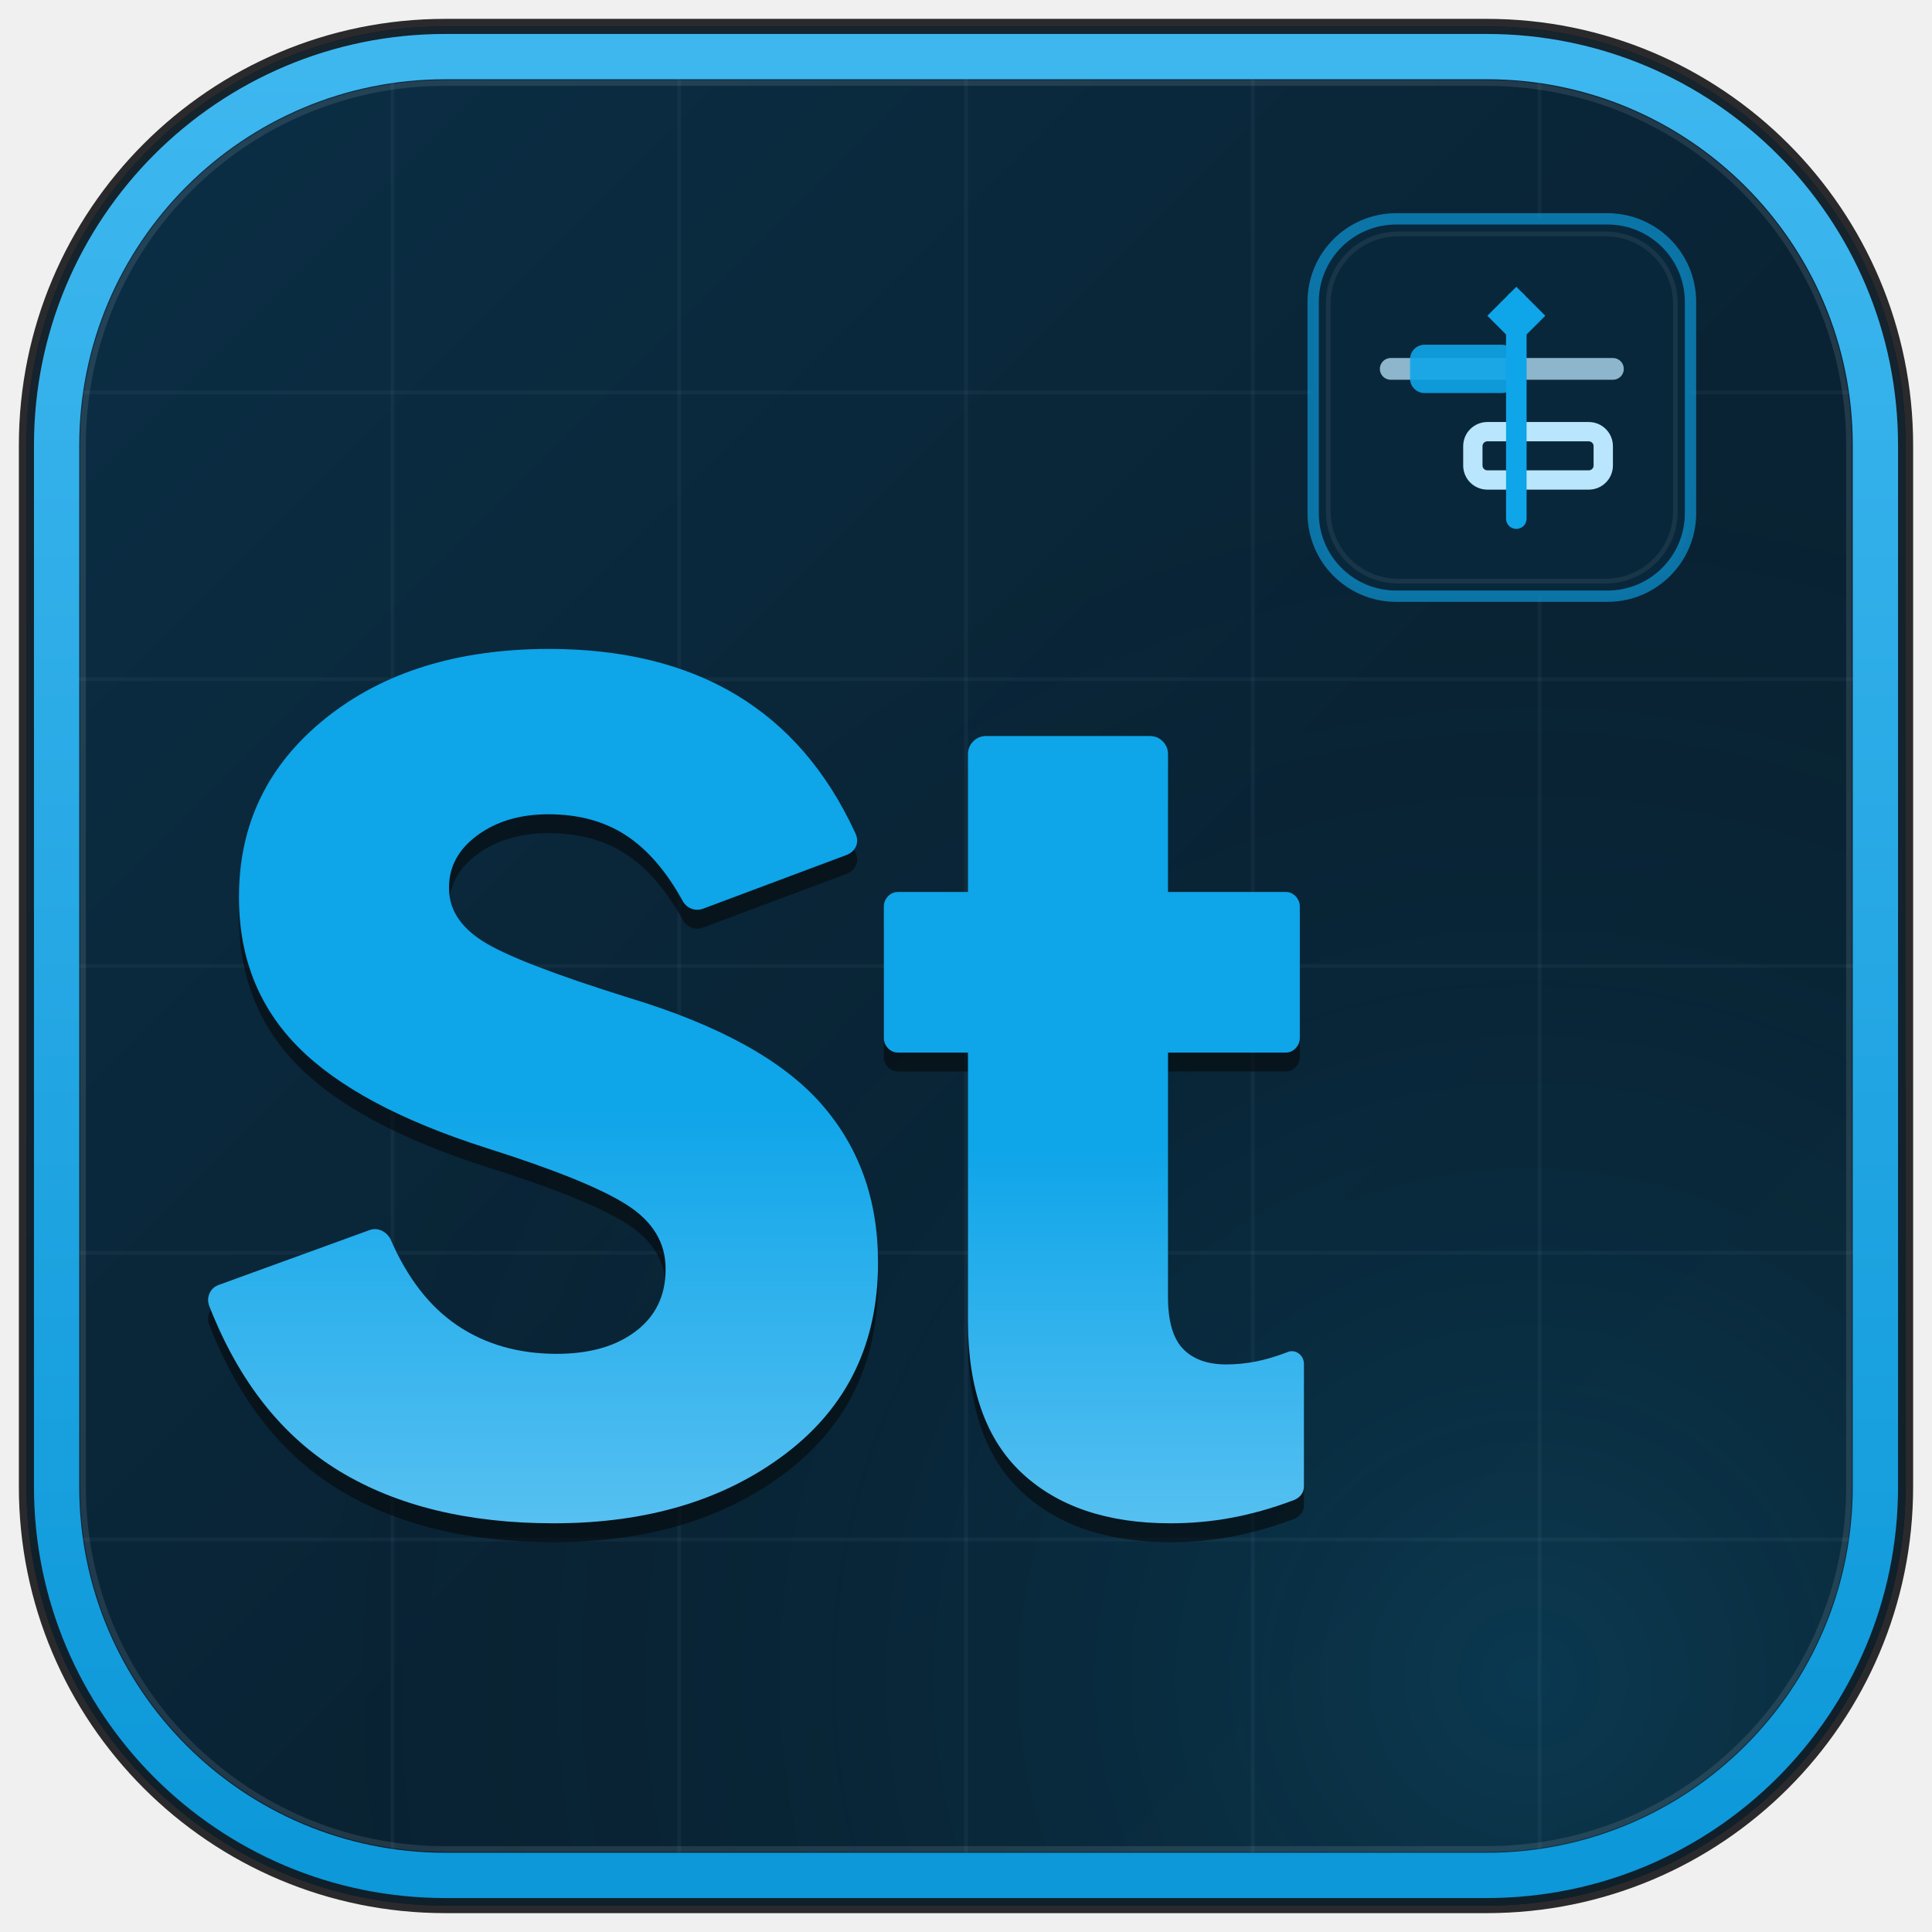
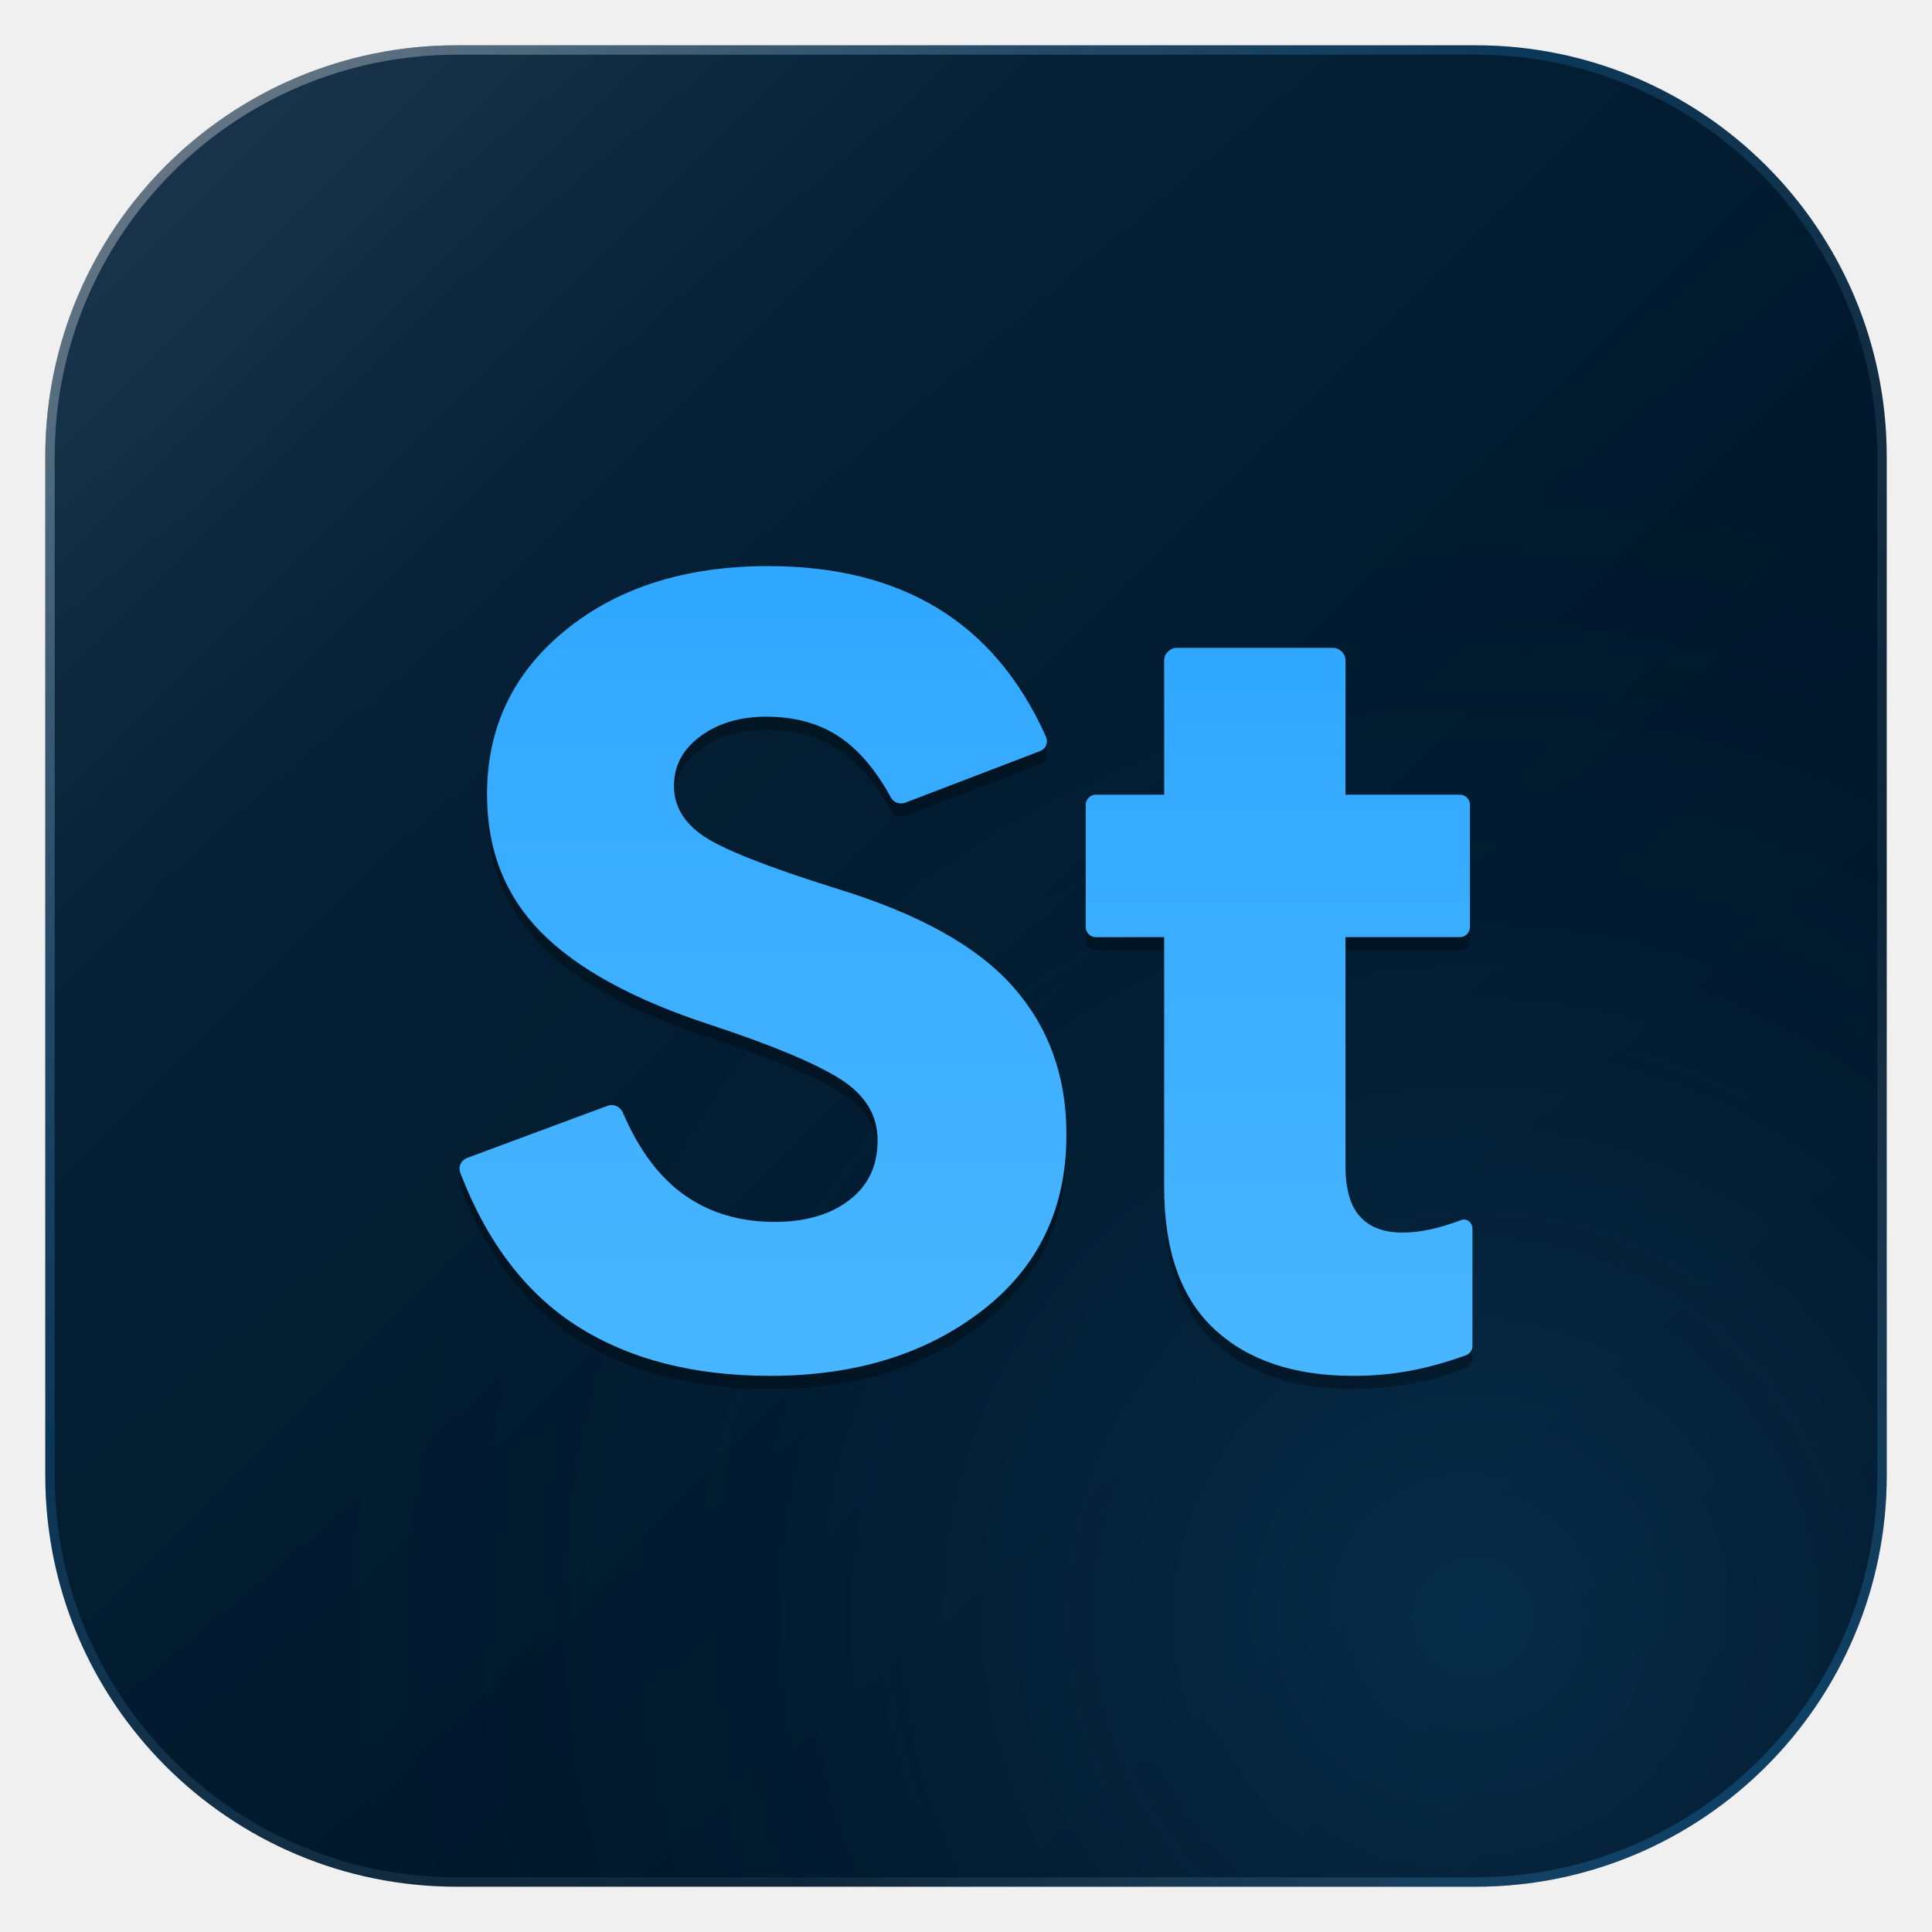
<svg xmlns="http://www.w3.org/2000/svg" viewBox="0 0 1024 1024" width="1024" height="1024">
  <defs>
-     <linearGradient id="ccCore" x1="0%" y1="0%" x2="100%" y2="100%">
-       <stop offset="0%" stop-color="#0B2F46" />
-       <stop offset="55%" stop-color="#092334" />
-       <stop offset="100%" stop-color="#0A2432" />
+     <linearGradient id="ccBase" x1="12%" y1="6%" x2="88%" y2="96%">
+       <stop offset="0%" stop-color="#001E36" />
+       <stop offset="100%" stop-color="#001526" />
    </linearGradient>
-     <radialGradient id="ccWash" cx="80%" cy="88%" r="68%">
-       <stop offset="0%" stop-color="#0EA5E9" stop-opacity="0.16" />
-       <stop offset="100%" stop-color="#000000" stop-opacity="0" />
+     <radialGradient id="ccAmbient" cx="78%" cy="86%" r="68%">
+       <stop offset="0%" stop-color="#31A8FF" stop-opacity="0.16" />
+       <stop offset="100%" stop-color="#001526" stop-opacity="0" />
    </radialGradient>
-     <linearGradient id="rimInk" x1="0%" y1="0%" x2="0%" y2="100%">
-       <stop offset="0%" stop-color="#3EB7EF" />
-       <stop offset="100%" stop-color="#0C98D9" />
+     <linearGradient id="glassSheen" x1="0%" y1="0%" x2="60%" y2="60%">
+       <stop offset="0%" stop-color="#FFFFFF" stop-opacity="0.12" />
+       <stop offset="45%" stop-color="#FFFFFF" stop-opacity="0.02" />
+       <stop offset="100%" stop-color="#FFFFFF" stop-opacity="0" />
    </linearGradient>
-     <linearGradient id="monoInk" x1="0%" y1="0%" x2="0%" y2="100%">
-       <stop offset="0%" stop-color="#56C0F1" />
-       <stop offset="48%" stop-color="#0EA5E9" />
-       <stop offset="100%" stop-color="#0EA5E9" />
+     <linearGradient id="glassRim" x1="8%" y1="4%" x2="92%" y2="96%">
+       <stop offset="0%" stop-color="#FFFFFF" stop-opacity="0.32" />
+       <stop offset="38%" stop-color="#31A8FF" stop-opacity="0.18" />
+       <stop offset="75%" stop-color="#FFFFFF" stop-opacity="0.05" />
+       <stop offset="100%" stop-color="#31A8FF" stop-opacity="0.22" />
    </linearGradient>
-     <clipPath id="squircleClip">
-       <rect x="14" y="14" width="996" height="996" rx="222" />
+     <linearGradient id="glyphInk" x1="0%" y1="8%" x2="0%" y2="96%">
+       <stop offset="0%" stop-color="#47B5FF" />
+       <stop offset="100%" stop-color="#31A8FF" />
+     </linearGradient>
+     <clipPath id="adobeSquircle">
+       <rect x="24" y="24" width="976" height="976" rx="218" />
    </clipPath>
  </defs>
-   <g clip-path="url(#squircleClip)">
-     <rect x="14" y="14" width="996" height="996" fill="url(#ccCore)" />
-     <rect x="14" y="14" width="996" height="996" fill="url(#ccWash)" />
-     <g>
-       <line x1="208" y1="24" x2="208" y2="1000" stroke="#BAE6FD" stroke-opacity="0.045" stroke-width="2" />
-       <line x1="24" y1="208" x2="1000" y2="208" stroke="#BAE6FD" stroke-opacity="0.045" stroke-width="2" />
-       <line x1="360" y1="24" x2="360" y2="1000" stroke="#BAE6FD" stroke-opacity="0.045" stroke-width="2" />
-       <line x1="24" y1="360" x2="1000" y2="360" stroke="#BAE6FD" stroke-opacity="0.045" stroke-width="2" />
-       <line x1="512" y1="24" x2="512" y2="1000" stroke="#BAE6FD" stroke-opacity="0.045" stroke-width="2" />
-       <line x1="24" y1="512" x2="1000" y2="512" stroke="#BAE6FD" stroke-opacity="0.045" stroke-width="2" />
-       <line x1="664" y1="24" x2="664" y2="1000" stroke="#BAE6FD" stroke-opacity="0.045" stroke-width="2" />
-       <line x1="24" y1="664" x2="1000" y2="664" stroke="#BAE6FD" stroke-opacity="0.045" stroke-width="2" />
-       <line x1="816" y1="24" x2="816" y2="1000" stroke="#BAE6FD" stroke-opacity="0.045" stroke-width="2" />
-       <line x1="24" y1="816" x2="1000" y2="816" stroke="#BAE6FD" stroke-opacity="0.045" stroke-width="2" />
-     </g>
-     <rect x="28" y="28" width="968" height="968" rx="208" fill="none" stroke="url(#rimInk)" stroke-width="28" />
-     <rect x="44" y="44" width="936" height="936" rx="192" fill="none" stroke="#FFFFFF" stroke-opacity="0.10" stroke-width="3" />
+   <g clip-path="url(#adobeSquircle)">
+     <rect x="24" y="24" width="976" height="976" fill="url(#ccBase)" />
+     <rect x="24" y="24" width="976" height="976" fill="url(#ccAmbient)" />
+     <rect x="24" y="24" width="976" height="976" fill="url(#glassSheen)" />
+     <rect x="26.5" y="26.5" width="971" height="971" rx="215.5" fill="none" stroke="url(#glassRim)" stroke-width="5" />
  </g>
-   <rect x="14" y="14" width="996" height="996" rx="222" fill="none" stroke="#101014" stroke-opacity="0.88" stroke-width="8" />
-   <g transform="translate(796, 216)">
-     <rect x="-100" y="-100" width="200" height="200" rx="44" fill="#09273B" stroke="#0EA5E9" stroke-opacity="0.62" stroke-width="6" />
-     <rect x="-92" y="-92" width="184" height="184" rx="37" fill="none" stroke="#FFFFFF" stroke-opacity="0.07" stroke-width="2.5" />
-     <g transform="scale(1.28)">
-       <line x1="-46" y1="-16" x2="46" y2="-16" stroke="#BAE6FD" stroke-width="9" stroke-linecap="round" opacity="0.75" />
-       <rect x="-38" y="-26" width="44" height="20" rx="6" fill="#0EA5E9" opacity="0.9" />
-       <rect x="-12" y="10" width="54" height="20" rx="6" fill="none" stroke="#BAE6FD" stroke-width="8" />
-       <line x1="6" y1="-44" x2="6" y2="46" stroke="#0EA5E9" stroke-width="8.5" stroke-linecap="round" />
-       <polygon points="6,-50 18,-38 6,-26 -6,-38" fill="#0EA5E9" />
-     </g>
+   <g fill="#000000" fill-opacity="0.30" transform="translate(0, 7)">
+     <path d="M603.759 -29.052Q394.052 -29.052 251.137 60.882Q108.222 150.816 34.019 343.24Q30.332 352.69 34.021 360.777Q37.711 368.864 47.044 372.314L304.112 467.753Q312.169 470.755 319.739 467.872Q327.309 464.989 331.968 456.89Q376.413 352.527 446.408 303.376Q516.403 254.225 611.66 254.225Q696.9 254.225 749.121 294.127Q801.342 334.028 801.342 402.878V405.574Q801.342 474.075 731.829 517.709Q662.316 561.343 493.529 617.012Q281.702 686.254 182.223 787.249Q82.744 888.244 82.744 1039.641V1041.353Q82.744 1225.896 227.564 1343.474Q372.384 1461.052 600.436 1461.052Q784.403 1461.052 911.985 1383.539Q1039.567 1306.026 1110.548 1148.786Q1114.715 1139.809 1111.733 1131.865Q1108.75 1123.921 1099.932 1120.417L853.035 1025.904Q845.525 1023.027 838.158 1025.299Q830.791 1027.571 826.391 1034.343Q784.216 1112.021 729.395 1147.976Q674.575 1183.931 596.402 1183.931Q524.469 1183.931 475.647 1148.096Q426.824 1112.26 426.824 1057.334V1055.803Q426.824 1001.144 481.073 964.27Q535.321 927.395 726.661 867.395Q952.475 798.234 1050.678 687.043Q1148.88 575.851 1148.88 416.259V413.721Q1148.88 210.893 993.681 90.92Q838.481 -29.052 603.759 -29.052Z" transform="translate(234.31,720.86) scale(0.28802,-0.28802)" />
+     <path d="M514.431 -29.052Q351.373 -29.052 259.075 57.006Q166.777 143.063 166.777 317.905V1286.972Q166.777 1296.673 173.671 1303.622Q180.565 1310.571 190.16 1310.571H477.138Q486.69 1310.571 493.585 1303.622Q500.479 1296.673 500.479 1286.972V356.983Q500.479 293.143 527.341 263.878Q554.203 234.613 604.948 234.613Q629.706 234.613 655.985 240.26Q682.264 245.907 715.14 258.187Q722.555 259.801 728.326 254.723Q734.097 249.645 734.097 241.439V25.95Q734.097 19.148 729.936 14.321Q725.776 9.494 718.111 7.406Q665.065 -11.481 616.393 -20.266Q567.72 -29.052 514.431 -29.052ZM41.005 778.258Q33.358 778.258 27.945 783.68Q22.532 789.102 22.532 796.643V1022.043Q22.532 1029.584 27.945 1034.97Q33.358 1040.355 41.005 1040.355H711Q718.648 1040.355 724.061 1034.97Q729.473 1029.584 729.473 1022.043V796.643Q729.473 789.102 724.061 783.68Q718.649 778.258 711.002 778.258Z" transform="translate(568.99,720.86) scale(0.28802,-0.28802)" />
  </g>
-   <g fill="#06070A" fill-opacity="0.58" transform="translate(0, 10) translate(512, 560) scale(1.03) translate(-512, -560)">
-     <path d="M615 -27Q397 -27 251.0 61.5Q105 150 30 341Q25 353 30.0 364.0Q35 375 48 379L301 471Q311 475 321.0 471.0Q331 467 337 457Q380 357 451.5 309.0Q523 261 620 261Q704 261 754.5 299.5Q805 338 805 404V406Q805 472 739.5 514.0Q674 556 500 611Q281 681 180.5 782.5Q80 884 80 1036V1038Q80 1223 227.0 1341.0Q374 1459 607 1459Q795 1459 925.0 1381.0Q1055 1303 1127 1147Q1133 1135 1129.0 1124.5Q1125 1114 1113 1109L870 1018Q860 1014 850.5 1017.0Q841 1020 835 1029Q793 1106 738.0 1142.0Q683 1178 606 1178Q534 1178 485.5 1142.5Q437 1107 437 1054V1052Q437 999 494.0 962.5Q551 926 743 866Q971 797 1068.5 687.0Q1166 577 1166 417V415Q1166 211 1010.0 92.0Q854 -27 615 -27Z" transform="translate(113.67,792.00) scale(0.30278,-0.30278)" />
-     <path d="M503 -27Q342 -27 250.5 58.5Q159 144 159 317V1280Q159 1293 168.0 1302.0Q177 1311 190 1311H468Q481 1311 490.0 1302.0Q499 1293 499 1280V357Q499 296 524.5 269.5Q550 243 598 243Q623 243 648.5 248.0Q674 253 705 265Q715 267 722.5 260.5Q730 254 730 243V36Q730 27 724.5 20.5Q719 14 709 11Q658 -8 607.5 -17.5Q557 -27 503 -27ZM41 773Q30 773 23.0 780.5Q16 788 16 798V1021Q16 1031 23.0 1038.5Q30 1046 41 1046H699Q709 1046 716.0 1038.5Q723 1031 723 1021V798Q723 788 716.0 780.5Q709 773 699 773Z" transform="translate(464.87,792.00) scale(0.30278,-0.30278)" />
-   </g>
-   <g fill="url(#monoInk)" transform="translate(512, 560) scale(1.03) translate(-512, -560)">
-     <path d="M615 -27Q397 -27 251.0 61.5Q105 150 30 341Q25 353 30.0 364.0Q35 375 48 379L301 471Q311 475 321.0 471.0Q331 467 337 457Q380 357 451.5 309.0Q523 261 620 261Q704 261 754.5 299.5Q805 338 805 404V406Q805 472 739.5 514.0Q674 556 500 611Q281 681 180.5 782.5Q80 884 80 1036V1038Q80 1223 227.0 1341.0Q374 1459 607 1459Q795 1459 925.0 1381.0Q1055 1303 1127 1147Q1133 1135 1129.0 1124.5Q1125 1114 1113 1109L870 1018Q860 1014 850.5 1017.0Q841 1020 835 1029Q793 1106 738.0 1142.0Q683 1178 606 1178Q534 1178 485.5 1142.5Q437 1107 437 1054V1052Q437 999 494.0 962.5Q551 926 743 866Q971 797 1068.5 687.0Q1166 577 1166 417V415Q1166 211 1010.0 92.0Q854 -27 615 -27Z" transform="translate(113.67,792.00) scale(0.30278,-0.30278)" />
-     <path d="M503 -27Q342 -27 250.5 58.5Q159 144 159 317V1280Q159 1293 168.0 1302.0Q177 1311 190 1311H468Q481 1311 490.0 1302.0Q499 1293 499 1280V357Q499 296 524.5 269.5Q550 243 598 243Q623 243 648.5 248.0Q674 253 705 265Q715 267 722.5 260.5Q730 254 730 243V36Q730 27 724.5 20.5Q719 14 709 11Q658 -8 607.5 -17.5Q557 -27 503 -27ZM41 773Q30 773 23.0 780.5Q16 788 16 798V1021Q16 1031 23.0 1038.5Q30 1046 41 1046H699Q709 1046 716.0 1038.5Q723 1031 723 1021V798Q723 788 716.0 780.5Q709 773 699 773Z" transform="translate(464.87,792.00) scale(0.30278,-0.30278)" />
+   <g fill="url(#glyphInk)">
+     <path d="M603.759 -29.052Q394.052 -29.052 251.137 60.882Q108.222 150.816 34.019 343.24Q30.332 352.69 34.021 360.777Q37.711 368.864 47.044 372.314L304.112 467.753Q312.169 470.755 319.739 467.872Q327.309 464.989 331.968 456.89Q376.413 352.527 446.408 303.376Q516.403 254.225 611.66 254.225Q696.9 254.225 749.121 294.127Q801.342 334.028 801.342 402.878V405.574Q801.342 474.075 731.829 517.709Q662.316 561.343 493.529 617.012Q281.702 686.254 182.223 787.249Q82.744 888.244 82.744 1039.641V1041.353Q82.744 1225.896 227.564 1343.474Q372.384 1461.052 600.436 1461.052Q784.403 1461.052 911.985 1383.539Q1039.567 1306.026 1110.548 1148.786Q1114.715 1139.809 1111.733 1131.865Q1108.75 1123.921 1099.932 1120.417L853.035 1025.904Q845.525 1023.027 838.158 1025.299Q830.791 1027.571 826.391 1034.343Q784.216 1112.021 729.395 1147.976Q674.575 1183.931 596.402 1183.931Q524.469 1183.931 475.647 1148.096Q426.824 1112.26 426.824 1057.334V1055.803Q426.824 1001.144 481.073 964.27Q535.321 927.395 726.661 867.395Q952.475 798.234 1050.678 687.043Q1148.88 575.851 1148.88 416.259V413.721Q1148.88 210.893 993.681 90.92Q838.481 -29.052 603.759 -29.052Z" transform="translate(234.31,720.86) scale(0.28802,-0.28802)" />
+     <path d="M514.431 -29.052Q351.373 -29.052 259.075 57.006Q166.777 143.063 166.777 317.905V1286.972Q166.777 1296.673 173.671 1303.622Q180.565 1310.571 190.16 1310.571H477.138Q486.69 1310.571 493.585 1303.622Q500.479 1296.673 500.479 1286.972V356.983Q500.479 293.143 527.341 263.878Q554.203 234.613 604.948 234.613Q629.706 234.613 655.985 240.26Q682.264 245.907 715.14 258.187Q722.555 259.801 728.326 254.723Q734.097 249.645 734.097 241.439V25.95Q734.097 19.148 729.936 14.321Q725.776 9.494 718.111 7.406Q665.065 -11.481 616.393 -20.266Q567.72 -29.052 514.431 -29.052ZM41.005 778.258Q33.358 778.258 27.945 783.68Q22.532 789.102 22.532 796.643V1022.043Q22.532 1029.584 27.945 1034.97Q33.358 1040.355 41.005 1040.355H711Q718.648 1040.355 724.061 1034.97Q729.473 1029.584 729.473 1022.043V796.643Q729.473 789.102 724.061 783.68Q718.649 778.258 711.002 778.258Z" transform="translate(568.99,720.86) scale(0.28802,-0.28802)" />
  </g>
</svg>
